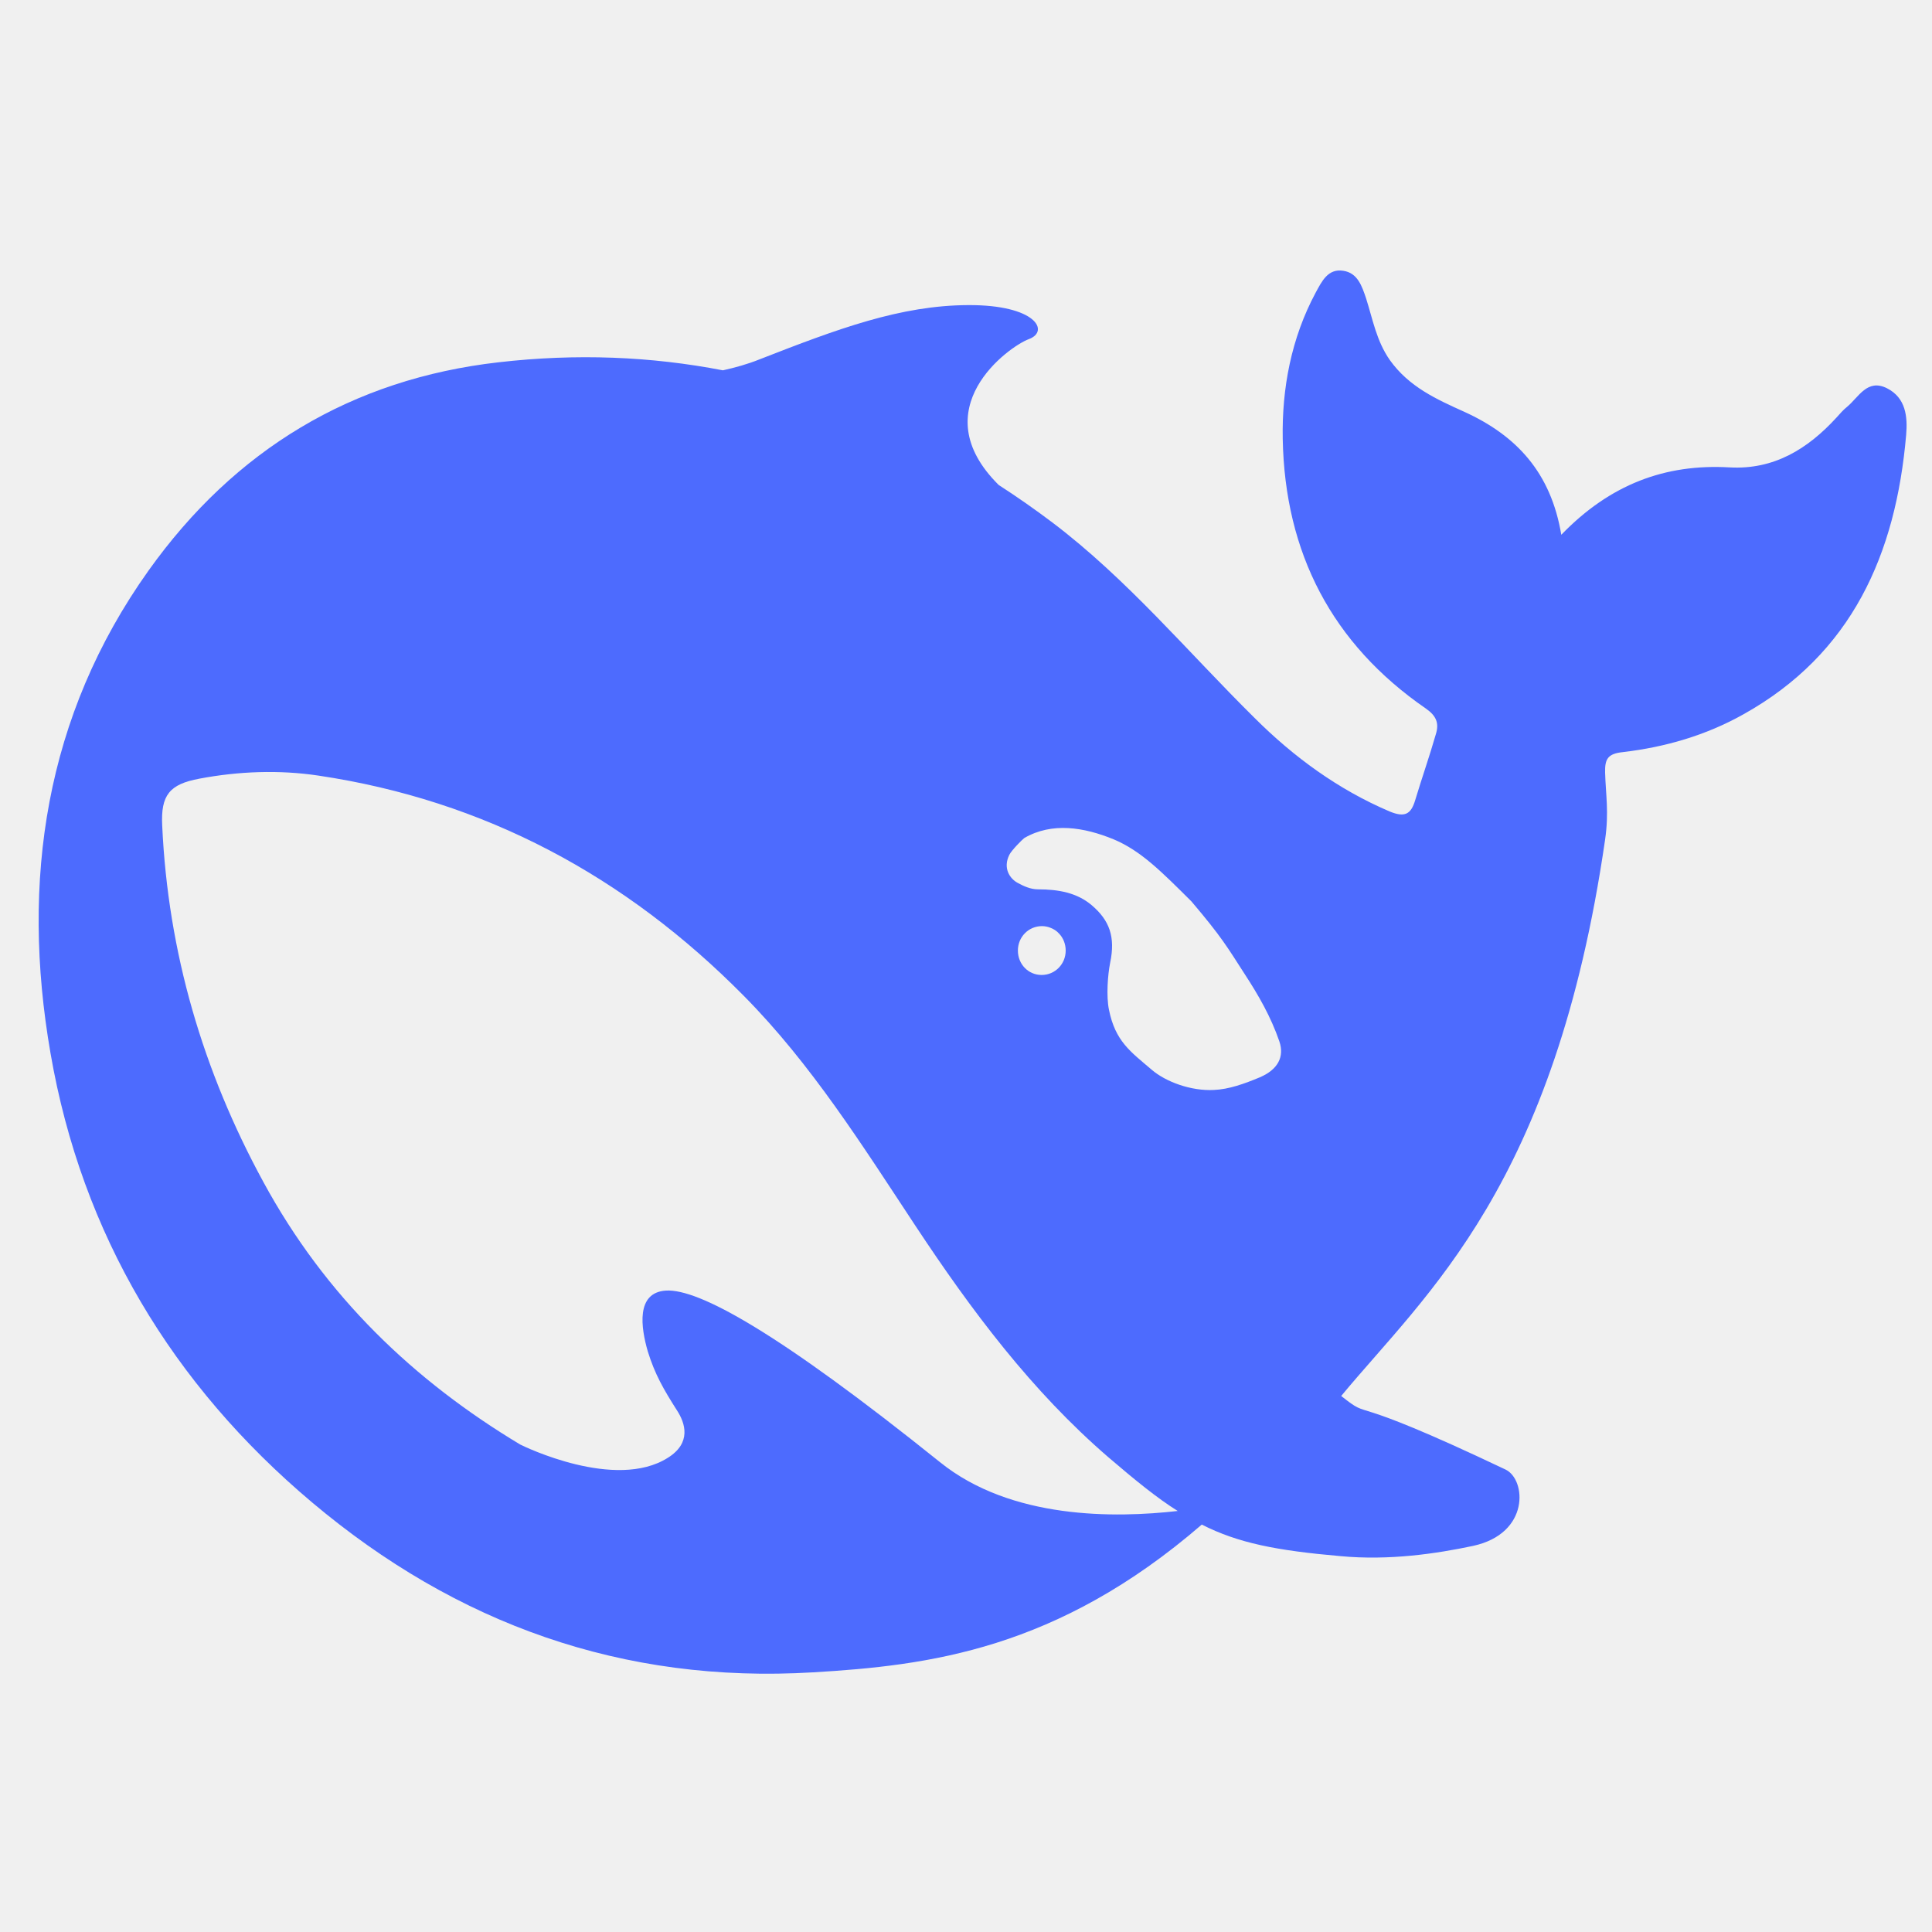
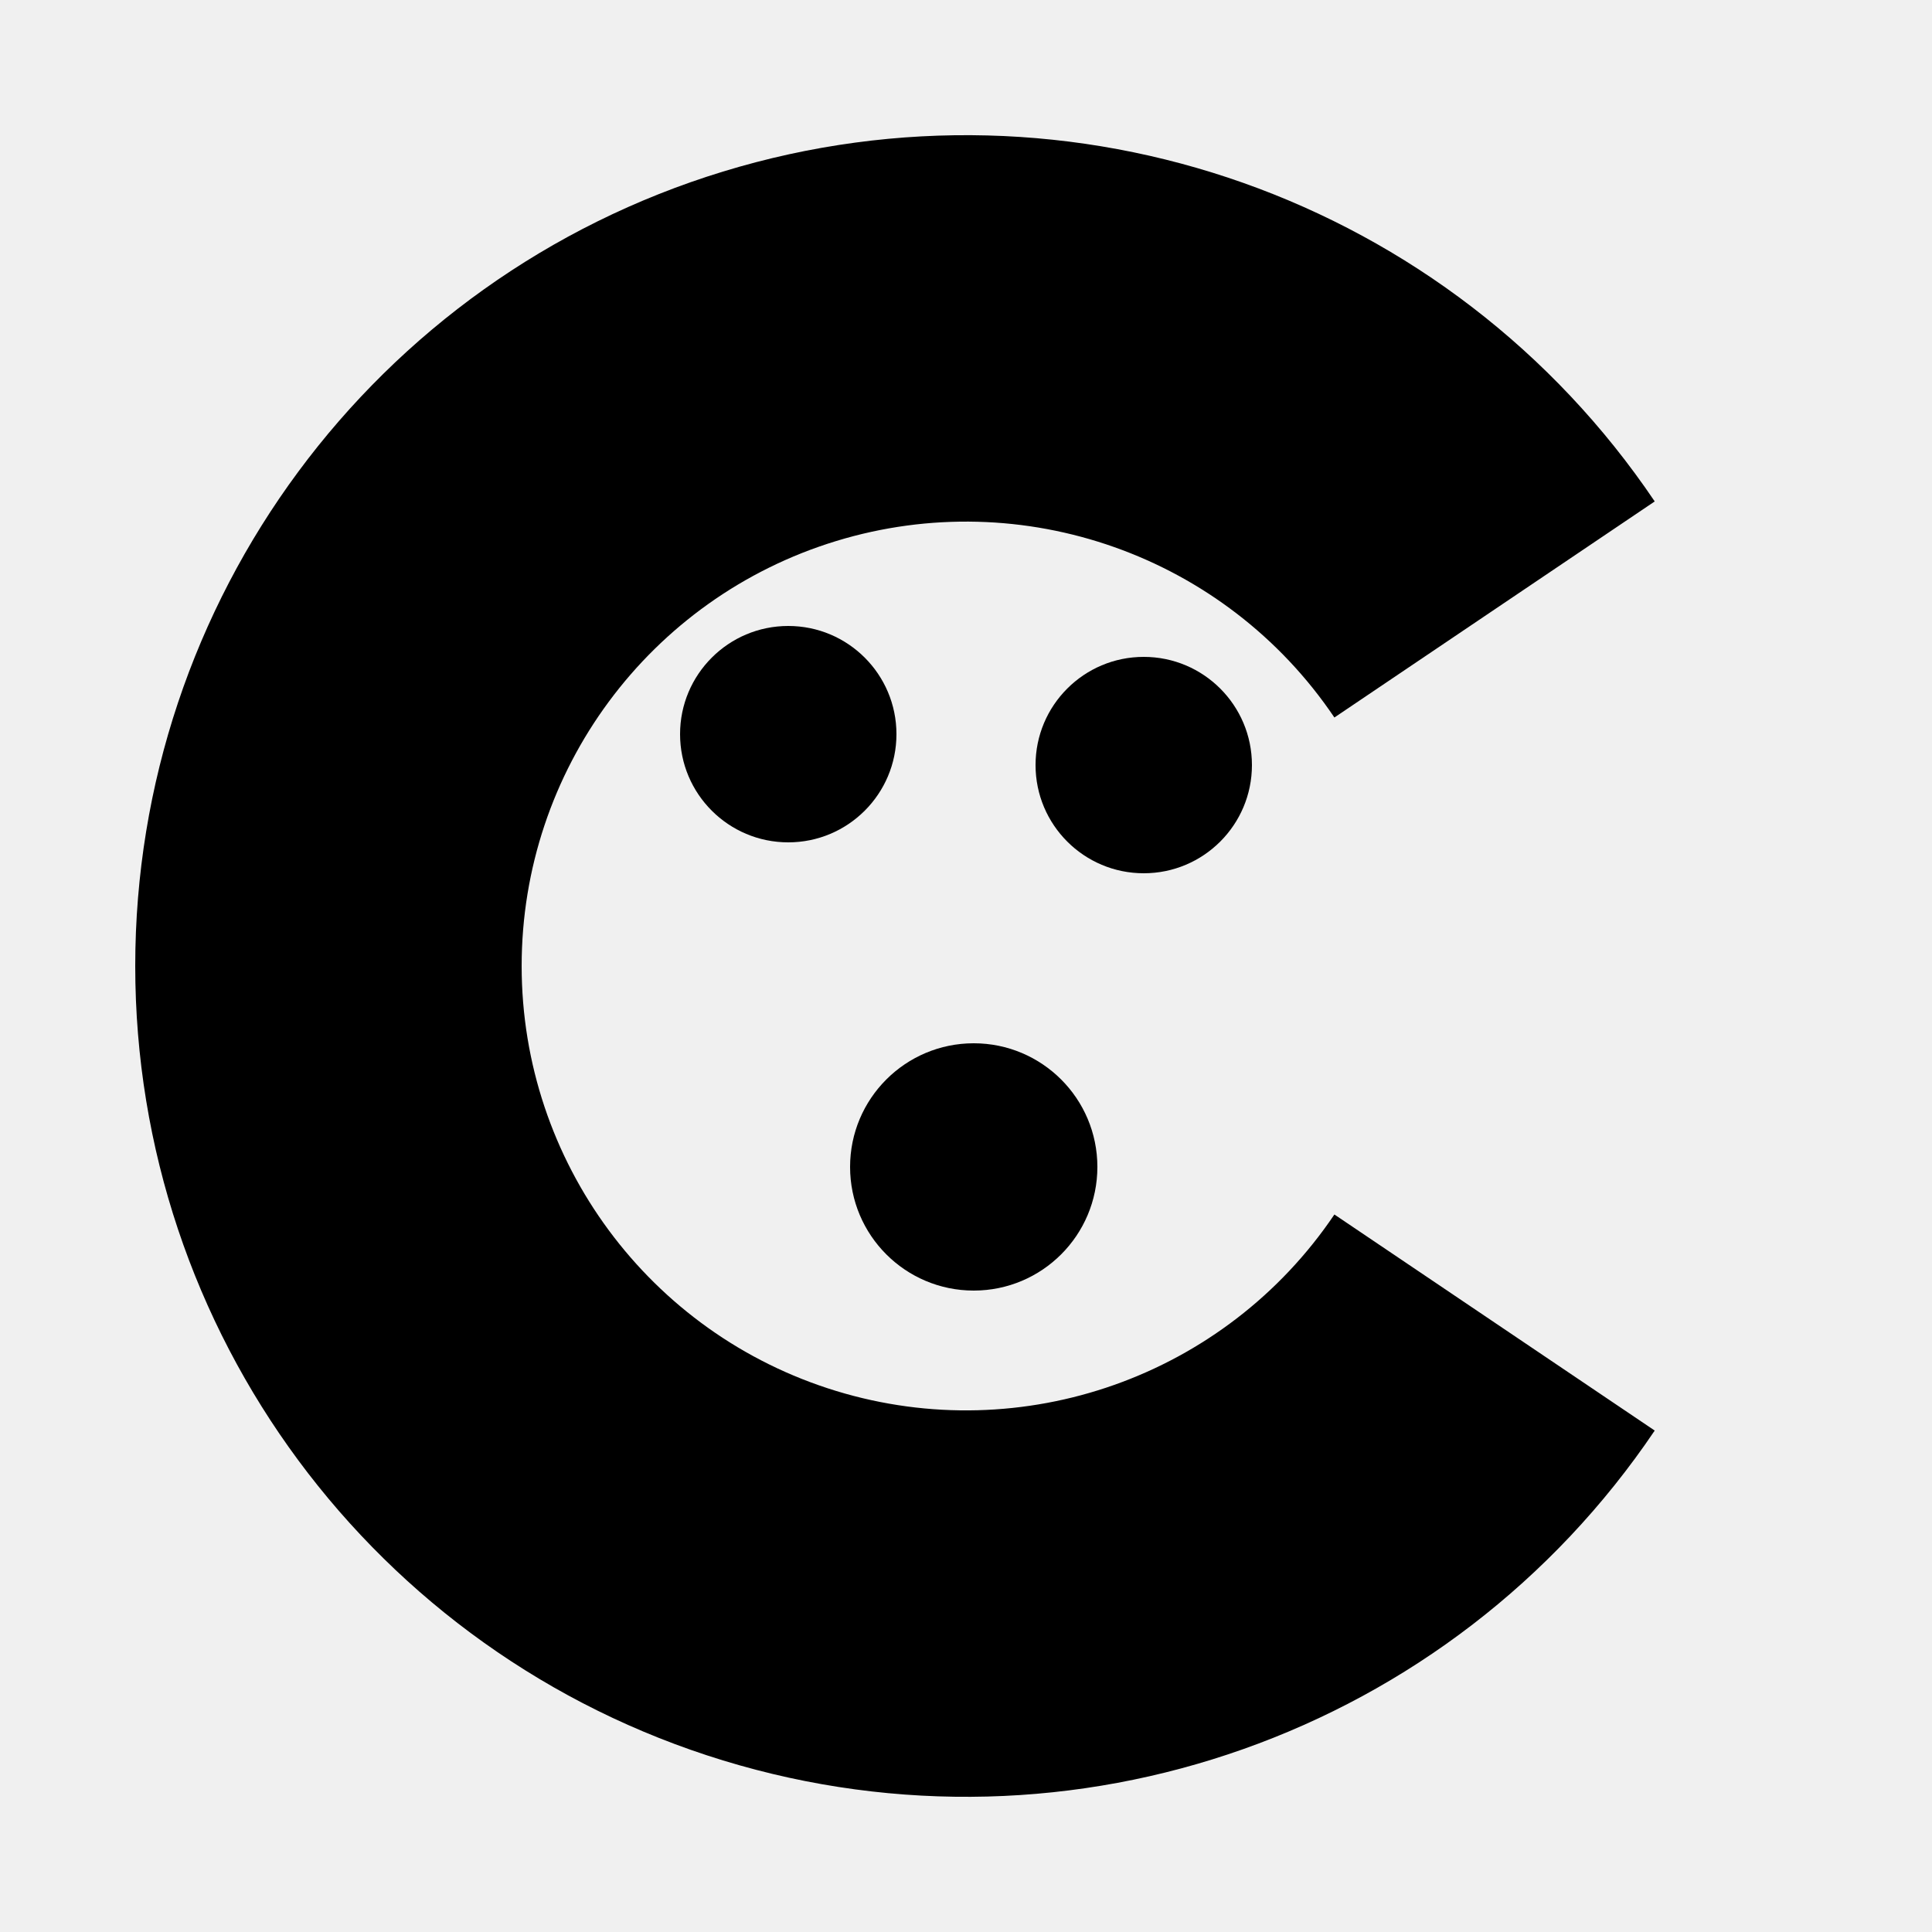
<svg xmlns="http://www.w3.org/2000/svg" width="50" height="50" viewBox="0 0 50 50" fill="none">
-   <path d="M48.835 10.048C48.323 9.792 48.102 10.28 47.803 10.528C47.701 10.608 47.614 10.712 47.527 10.808C46.779 11.624 45.905 12.16 44.762 12.096C43.092 12 41.666 12.536 40.406 13.84C40.138 12.232 39.248 11.272 37.893 10.656C37.184 10.336 36.467 10.016 35.97 9.32C35.623 8.824 35.529 8.272 35.356 7.728C35.246 7.4 35.135 7.064 34.765 7.008C34.363 6.944 34.206 7.288 34.048 7.576C33.418 8.752 33.173 10.048 33.197 11.36C33.252 14.312 34.474 16.664 36.9 18.336C37.176 18.528 37.247 18.72 37.16 19C36.995 19.576 36.797 20.136 36.624 20.712C36.514 21.08 36.349 21.16 35.962 21C34.631 20.432 33.481 19.592 32.464 18.576C30.739 16.872 29.179 14.992 27.233 13.52C26.776 13.176 26.319 12.856 25.847 12.552C23.862 10.584 26.107 8.968 26.627 8.776C27.17 8.576 26.816 7.888 25.059 7.896C23.302 7.904 21.695 8.504 19.647 9.304C19.348 9.424 19.032 9.512 18.709 9.584C16.85 9.224 14.92 9.144 12.903 9.376C9.106 9.808 6.073 11.64 3.843 14.768C1.165 18.528 0.534 22.8 1.307 27.256C2.118 31.952 4.466 35.84 8.074 38.88C11.816 42.032 16.125 43.576 21.041 43.28C24.027 43.104 27.352 42.696 31.102 39.456C32.047 39.936 33.04 40.128 34.686 40.272C35.955 40.392 37.176 40.208 38.121 40.008C39.602 39.688 39.499 38.288 38.964 38.032C34.623 35.968 35.576 36.808 34.71 36.128C36.916 33.464 40.24 30.696 41.54 21.728C41.643 21.016 41.556 20.568 41.54 19.992C41.532 19.64 41.611 19.504 42.005 19.464C43.092 19.336 44.148 19.032 45.117 18.488C47.929 16.92 49.064 14.344 49.331 11.256C49.371 10.784 49.324 10.296 48.835 10.048ZM24.326 37.84C20.12 34.464 18.079 33.352 17.236 33.4C16.448 33.448 16.59 34.368 16.763 34.968C16.944 35.56 17.181 35.968 17.512 36.488C17.74 36.832 17.898 37.344 17.283 37.728C15.928 38.584 13.573 37.44 13.462 37.384C10.721 35.736 8.428 33.56 6.813 30.584C5.253 27.72 4.348 24.648 4.198 21.368C4.158 20.576 4.387 20.296 5.159 20.152C6.175 19.96 7.223 19.92 8.239 20.072C12.533 20.712 16.189 22.672 19.253 25.776C21.002 27.544 22.325 29.656 23.689 31.72C25.138 33.912 26.698 36 28.683 37.712C29.384 38.312 29.943 38.768 30.479 39.104C28.864 39.288 26.17 39.328 24.326 37.84ZM26.343 24.6C26.343 24.248 26.619 23.968 26.966 23.968C27.044 23.968 27.115 23.984 27.178 24.008C27.265 24.04 27.344 24.088 27.407 24.16C27.517 24.272 27.58 24.432 27.58 24.6C27.58 24.952 27.304 25.232 26.957 25.232C26.611 25.232 26.343 24.952 26.343 24.6ZM32.606 27.88C32.205 28.048 31.803 28.192 31.416 28.208C30.818 28.24 30.164 27.992 29.81 27.688C29.258 27.216 28.864 26.952 28.699 26.128C28.628 25.776 28.668 25.232 28.73 24.92C28.872 24.248 28.714 23.816 28.25 23.424C27.872 23.104 27.391 23.016 26.863 23.016C26.666 23.016 26.485 22.928 26.351 22.856C26.13 22.744 25.949 22.464 26.123 22.12C26.178 22.008 26.446 21.736 26.509 21.688C27.226 21.272 28.053 21.408 28.817 21.72C29.526 22.016 30.061 22.56 30.834 23.328C31.622 24.256 31.763 24.512 32.212 25.208C32.567 25.752 32.89 26.312 33.11 26.952C33.245 27.352 33.071 27.68 32.606 27.88Z" fill="#4D6BFE" fill-rule="nonzero" />
+   <style>
+ 		@media (prefers-color-scheme: dark) {
+ 			path { fill: #fff; }
+ 		}
+ 	</style>
+   <path d="M 42.824 12.977 A 21.5 21.5 0 1 0 42.824 37.023 L 34.534 31.431 A 11.5 11.5 0 1 1 34.534 18.569 Z" fill="#000" />
+   <path d="M 17.6 19 a 2.8 2.8 0 1 0 5.6 0 a 2.8 2.8 0 1 0 -5.6 0 Z" fill="#000" />
+   <path d="M 26.8 19.8 a 2.8 2.8 0 1 0 5.6 0 a 2.8 2.8 0 1 0 -5.6 0 Z" fill="#000" />
+   <path d="M 22 30.2 a 3.2 3.2 0 1 0 6.4 0 a 3.2 3.2 0 1 0 -6.4 0 Z" fill="#000" />
</svg>
